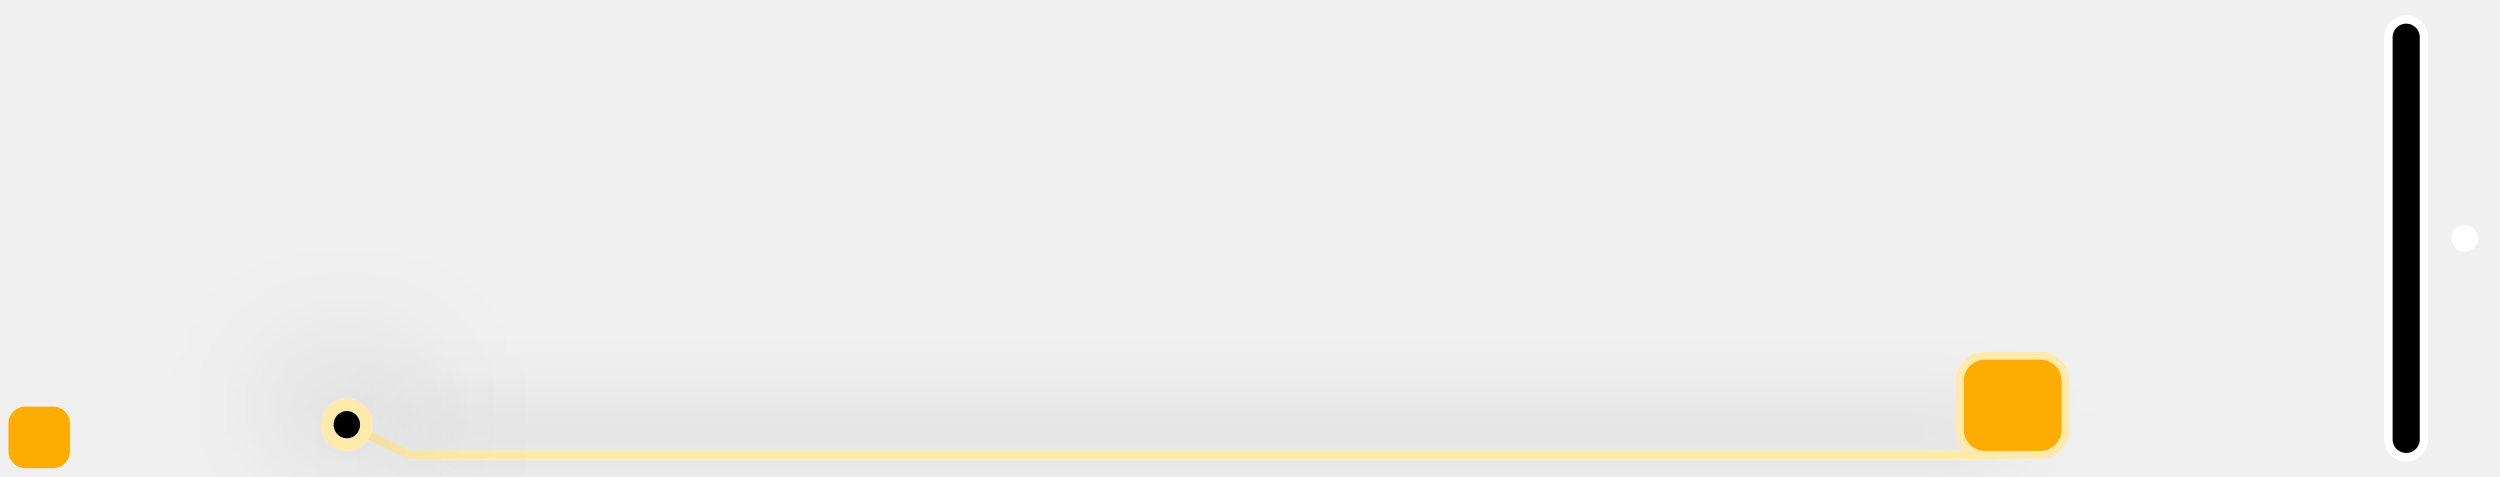
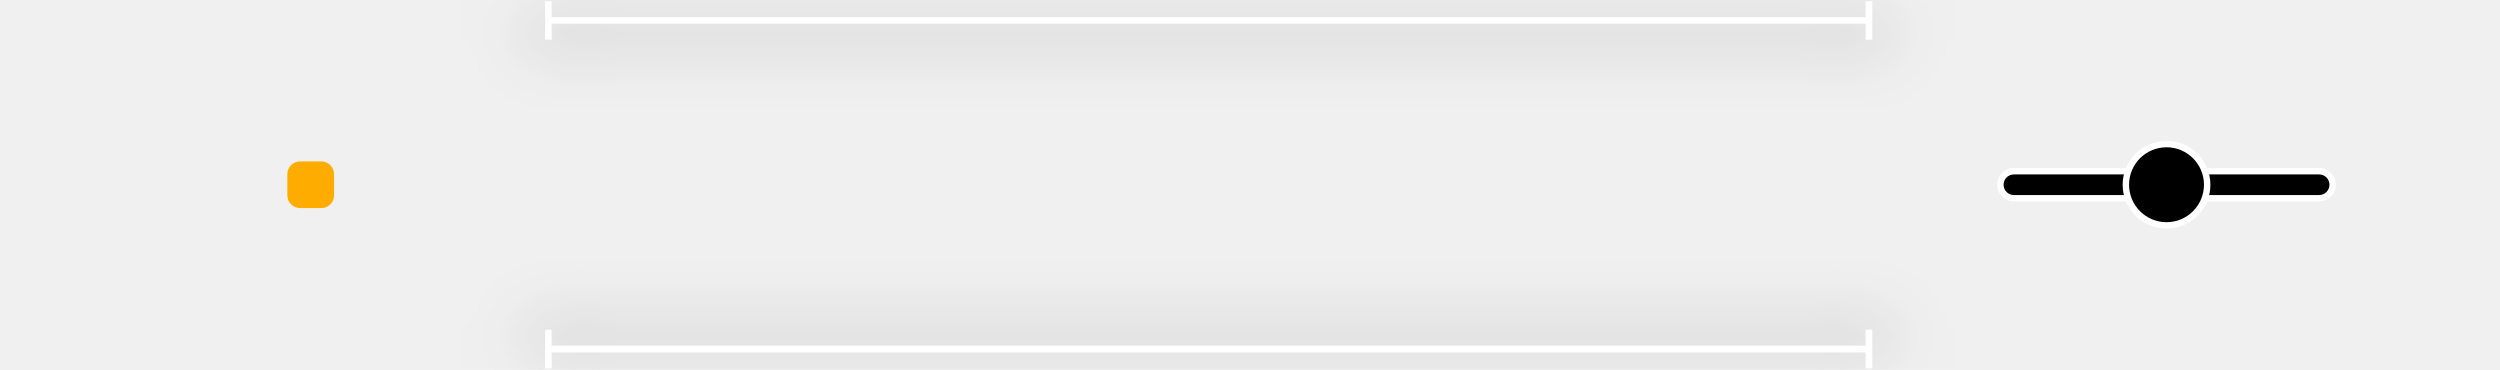
- <svg xmlns="http://www.w3.org/2000/svg" xmlns:ns1="http://vectornator.io" height="100%" stroke-miterlimit="10" style="fill-rule:nonzero;clip-rule:evenodd;stroke-linecap:round;stroke-linejoin:round;" version="1.1" viewBox="0 0 296.043 56.439" width="100%" xml:space="preserve">
+ <svg xmlns="http://www.w3.org/2000/svg" xmlns:ns1="http://vectornator.io" xmlns:xlink="http://www.w3.org/1999/xlink" height="100%" stroke-miterlimit="10" style="fill-rule:nonzero;clip-rule:evenodd;stroke-linecap:round;stroke-linejoin:round;" version="1.1" viewBox="0 0 390 57.637" width="100%" xml:space="preserve">
  <defs>
-     <filter color-interpolation-filters="sRGB" filterUnits="userSpaceOnUse" height="29.019" id="Filter" width="217.939" x="33.948" y="39.35">
-       <feDropShadow dx="0" dy="-0" flood-color="#000000" flood-opacity="0.79" in="SourceGraphic" result="Shadow" stdDeviation="5.604" />
+     <path d="M314.392 6.73L361.905 6.73C365.771 6.73 368.905 9.864 368.905 13.73L368.905 42.801C368.905 46.667 365.771 49.801 361.905 49.801L314.392 49.801C310.526 49.801 307.392 46.667 307.392 42.801L307.392 13.73C307.392 9.864 310.526 6.73 314.392 6.73Z" id="Fill" />
+     <filter color-interpolation-filters="sRGB" filterUnits="userSpaceOnUse" height="33.883" id="Filter" width="235.901" x="70.603" y="-13.764">
+       <feDropShadow dx="0" dy="-0" flood-color="#000000" flood-opacity="0.79" in="SourceGraphic" result="Shadow" stdDeviation="5.577" />
    </filter>
-     <filter color-interpolation-filters="sRGB" filterUnits="userSpaceOnUse" height="47.642" id="Filter_2" width="47.551" x="17.296" y="26.469">
-       <feDropShadow dx="0" dy="-0" flood-color="#000000" flood-opacity="0.79" in="SourceGraphic" result="Shadow" stdDeviation="8.292" />
+     <filter color-interpolation-filters="sRGB" filterUnits="userSpaceOnUse" height="33.883" id="Filter_2" width="235.901" x="70.603" y="37.517">
+       <feDropShadow dx="0" dy="-0" flood-color="#000000" flood-opacity="0.79" in="SourceGraphic" result="Shadow" stdDeviation="5.577" />
    </filter>
  </defs>
  <clipPath id="ArtboardFrame">
-     <rect height="56.439" width="296.043" x="0" y="0" />
+     <rect height="57.637" width="390" x="0" y="0" />
  </clipPath>
  <g clip-path="url(#ArtboardFrame)" id="Layer-1" ns1:layerName="Layer 1">
-     <path d="M237.377 53.86L48.457 53.86" fill="none" filter="url(#Filter)" stroke="#ffe9ab" stroke-linecap="round" stroke-linejoin="round" stroke-width="1" ns1:shadowAngle="-1.56298" ns1:shadowColor="#000000" ns1:shadowOffset="0" ns1:shadowOpacity="0.790208" ns1:shadowRadius="11.2075" />
-     <path d="M232.081 45.124C232.081 43.467 233.424 42.124 235.081 42.124L241.592 42.124C243.249 42.124 244.592 43.467 244.592 45.124L244.592 50.86C244.592 52.517 243.249 53.86 241.592 53.86L235.081 53.86C233.424 53.86 232.081 52.517 232.081 50.86L232.081 45.124Z" fill="#ffac00" fill-rule="nonzero" opacity="1" stroke="#ffe9ab" stroke-linecap="butt" stroke-linejoin="round" stroke-width="0.918" />
-     <path d="M48.457 53.86L41.071 50.29" fill="none" opacity="1" stroke="#ffe9ab" stroke-linecap="round" stroke-linejoin="round" stroke-width="1" ns1:layerName="Line 1" />
-     <path d="M38.765 50.29C38.765 51.588 39.797 52.641 41.071 52.641C42.344 52.641 43.377 51.588 43.377 50.29C43.377 48.991 42.344 47.938 41.071 47.938C39.797 47.938 38.765 48.991 38.765 50.29Z" fill="#000000" fill-rule="nonzero" filter="url(#Filter_2)" stroke="#ffe9ab" stroke-linecap="butt" stroke-linejoin="round" stroke-width="1.48" ns1:shadowAngle="-1.56298" ns1:shadowColor="#000000" ns1:shadowOffset="0" ns1:shadowOpacity="0.790208" ns1:shadowRadius="16.5837" />
-     <path d="M282.828 4.41C282.828 3.246 283.772 2.302 284.936 2.302L284.936 2.302C286.1 2.302 287.043 3.246 287.043 4.41L287.043 52.029C287.043 53.193 286.1 54.137 284.936 54.137L284.936 54.137C283.772 54.137 282.828 53.193 282.828 52.029L282.828 4.41Z" fill="#000000" fill-rule="nonzero" opacity="1" stroke="#ffffff" stroke-linecap="round" stroke-linejoin="round" stroke-width="1" ns1:layerName="Rectangle 1" />
-     <path d="M1 50.151C1 49.047 1.895 48.151 3 48.151L6.288 48.151C7.392 48.151 8.288 49.047 8.288 50.151L8.288 53.439C8.288 54.543 7.392 55.439 6.288 55.439L3 55.439C1.895 55.439 1 54.543 1 53.439L1 50.151Z" fill="#ffac00" fill-rule="nonzero" opacity="1" stroke="none" ns1:layerName="Rectangle 2" />
-     <path d="M290.264 28.219C290.264 27.342 290.976 26.631 291.853 26.631C292.73 26.631 293.441 27.342 293.441 28.219C293.441 29.097 292.73 29.808 291.853 29.808C290.976 29.808 290.264 29.097 290.264 28.219Z" fill="#ffffff" fill-rule="nonzero" opacity="1" stroke="none" ns1:layerName="Oval 1" />
+     <path d="M44.825 27.175C44.825 26.07 45.721 25.175 46.825 25.175L50.113 25.175C51.218 25.175 52.113 26.07 52.113 27.175L52.113 30.462C52.113 31.567 51.218 32.462 50.113 32.462L46.825 32.462C45.721 32.462 44.825 31.567 44.825 30.462L44.825 27.175Z" fill="#ffac00" fill-rule="nonzero" opacity="1" stroke="none" ns1:layerName="AvatarAlign" />
+     <g opacity="1" ns1:layerName="ButtonAlign">
+       <path d="M361.787 26.711C362.951 26.711 363.894 27.654 363.894 28.818L363.894 28.818C363.894 29.982 362.951 30.926 361.787 30.926L314.167 30.926C313.003 30.926 312.06 29.982 312.06 28.818L312.06 28.818C312.06 27.654 313.003 26.711 314.167 26.711L361.787 26.711Z" fill="#000000" fill-rule="nonzero" opacity="1" stroke="#ffffff" stroke-linecap="round" stroke-linejoin="round" stroke-width="1" ns1:layerName="Rectangle 1" />
+       <path d="M331.634 28.818C331.634 25.315 334.474 22.476 337.977 22.476C341.48 22.476 344.32 25.315 344.32 28.818C344.32 32.321 341.48 35.161 337.977 35.161C334.474 35.161 331.634 32.321 331.634 28.818Z" fill="#000000" fill-rule="nonzero" opacity="1" stroke="#ffffff" stroke-linecap="round" stroke-linejoin="round" stroke-width="1" ns1:layerName="Oval 1" />
+     </g>
+     <g opacity="0" ns1:layerName="Group 1">
+       <path d="M314.551 2.579L361.891 2.579C368.146 2.579 373.217 7.65 373.217 13.905L373.217 42.534C373.217 48.789 368.146 53.86 361.891 53.86L314.551 53.86C308.296 53.86 303.225 48.789 303.225 42.534L303.225 13.905C303.225 7.65 308.296 2.579 314.551 2.579Z" fill="#000000" fill-rule="nonzero" opacity="1" stroke="#ffe9ab" stroke-linecap="butt" stroke-linejoin="round" stroke-width="1.934" />
+       <use fill="#dc4c30" fill-rule="nonzero" opacity="1" stroke="none" ns1:layerName="Rectangle" xlink:href="#Fill" />
+       <clipPath clip-rule="nonzero" id="ClipPath">
+         <use xlink:href="#Fill" />
+       </clipPath>
+       <g clip-path="url(#ClipPath)">
+         <g opacity="0">
+           <path d="M292.457 52.982L324.43-0.437" fill="none" opacity="1" stroke="#000000" stroke-linecap="round" stroke-linejoin="round" stroke-width="3" />
+           <path d="M307.697 52.982L339.67-0.437" fill="none" opacity="1" stroke="#000000" stroke-linecap="round" stroke-linejoin="round" stroke-width="3" />
+           <path d="M322.936 52.982L354.909-0.437" fill="none" opacity="1" stroke="#000000" stroke-linecap="round" stroke-linejoin="round" stroke-width="3" />
+           <path d="M338.176 52.982L370.149-0.437" fill="none" opacity="1" stroke="#000000" stroke-linecap="round" stroke-linejoin="round" stroke-width="3" />
+           <path d="M353.416 52.982L385.389-0.437" fill="none" opacity="1" stroke="#000000" stroke-linecap="round" stroke-linejoin="round" stroke-width="3" />
+         </g>
+         <path d="M323.33 28.575C323.33 20.37 329.982 13.719 338.186 13.719C346.391 13.719 353.043 20.37 353.043 28.575C353.043 36.78 346.391 43.431 338.186 43.431C329.982 43.431 323.33 36.78 323.33 28.575Z" fill="#ffe9ab" fill-rule="nonzero" opacity="1" stroke="#282828" stroke-linecap="round" stroke-linejoin="round" stroke-width="7.729" />
+       </g>
+     </g>
+     <g opacity="1" ns1:layerName="Group 2">
+       <g filter="url(#Filter)" ns1:layerName="Line 3" ns1:shadowAngle="-1.56298" ns1:shadowColor="#000000" ns1:shadowOffset="0" ns1:shadowOpacity="0.790208" ns1:shadowRadius="11.1533">
+         <path d="M85.799 3.178C92.439 3.178 291.311 3.178 291.311 3.178" fill="none" stroke="#ffffff" stroke-linecap="round" stroke-linejoin="round" stroke-width="1" />
+         <g fill="#ffffff" stroke="none">
+           <path d="M291.061 6.178L292.061 6.178L292.061 0.178L291.061 0.178L291.061 6.178Z" fill="#ffffff" />
+           <path d="M86.049 0.178L85.049 0.178L85.049 6.178L86.049 6.178L86.049 0.178Z" fill="#ffffff" />
+         </g>
+       </g>
+       <g filter="url(#Filter_2)" ns1:layerName="Line 2" ns1:shadowAngle="-1.56298" ns1:shadowColor="#000000" ns1:shadowOffset="0" ns1:shadowOpacity="0.790208" ns1:shadowRadius="11.1533">
+         <path d="M85.799 54.459C92.439 54.459 291.311 54.459 291.311 54.459" fill="none" stroke="#ffffff" stroke-linecap="round" stroke-linejoin="round" stroke-width="1" />
+         <g fill="#ffffff" stroke="none">
+           <path d="M291.061 57.459L292.061 57.459L292.061 51.459L291.061 51.459L291.061 57.459Z" fill="#ffffff" />
+           <path d="M86.049 51.459L85.049 51.459L85.049 57.459L86.049 57.459L86.049 51.459Z" fill="#ffffff" />
+         </g>
+       </g>
+     </g>
  </g>
</svg>
